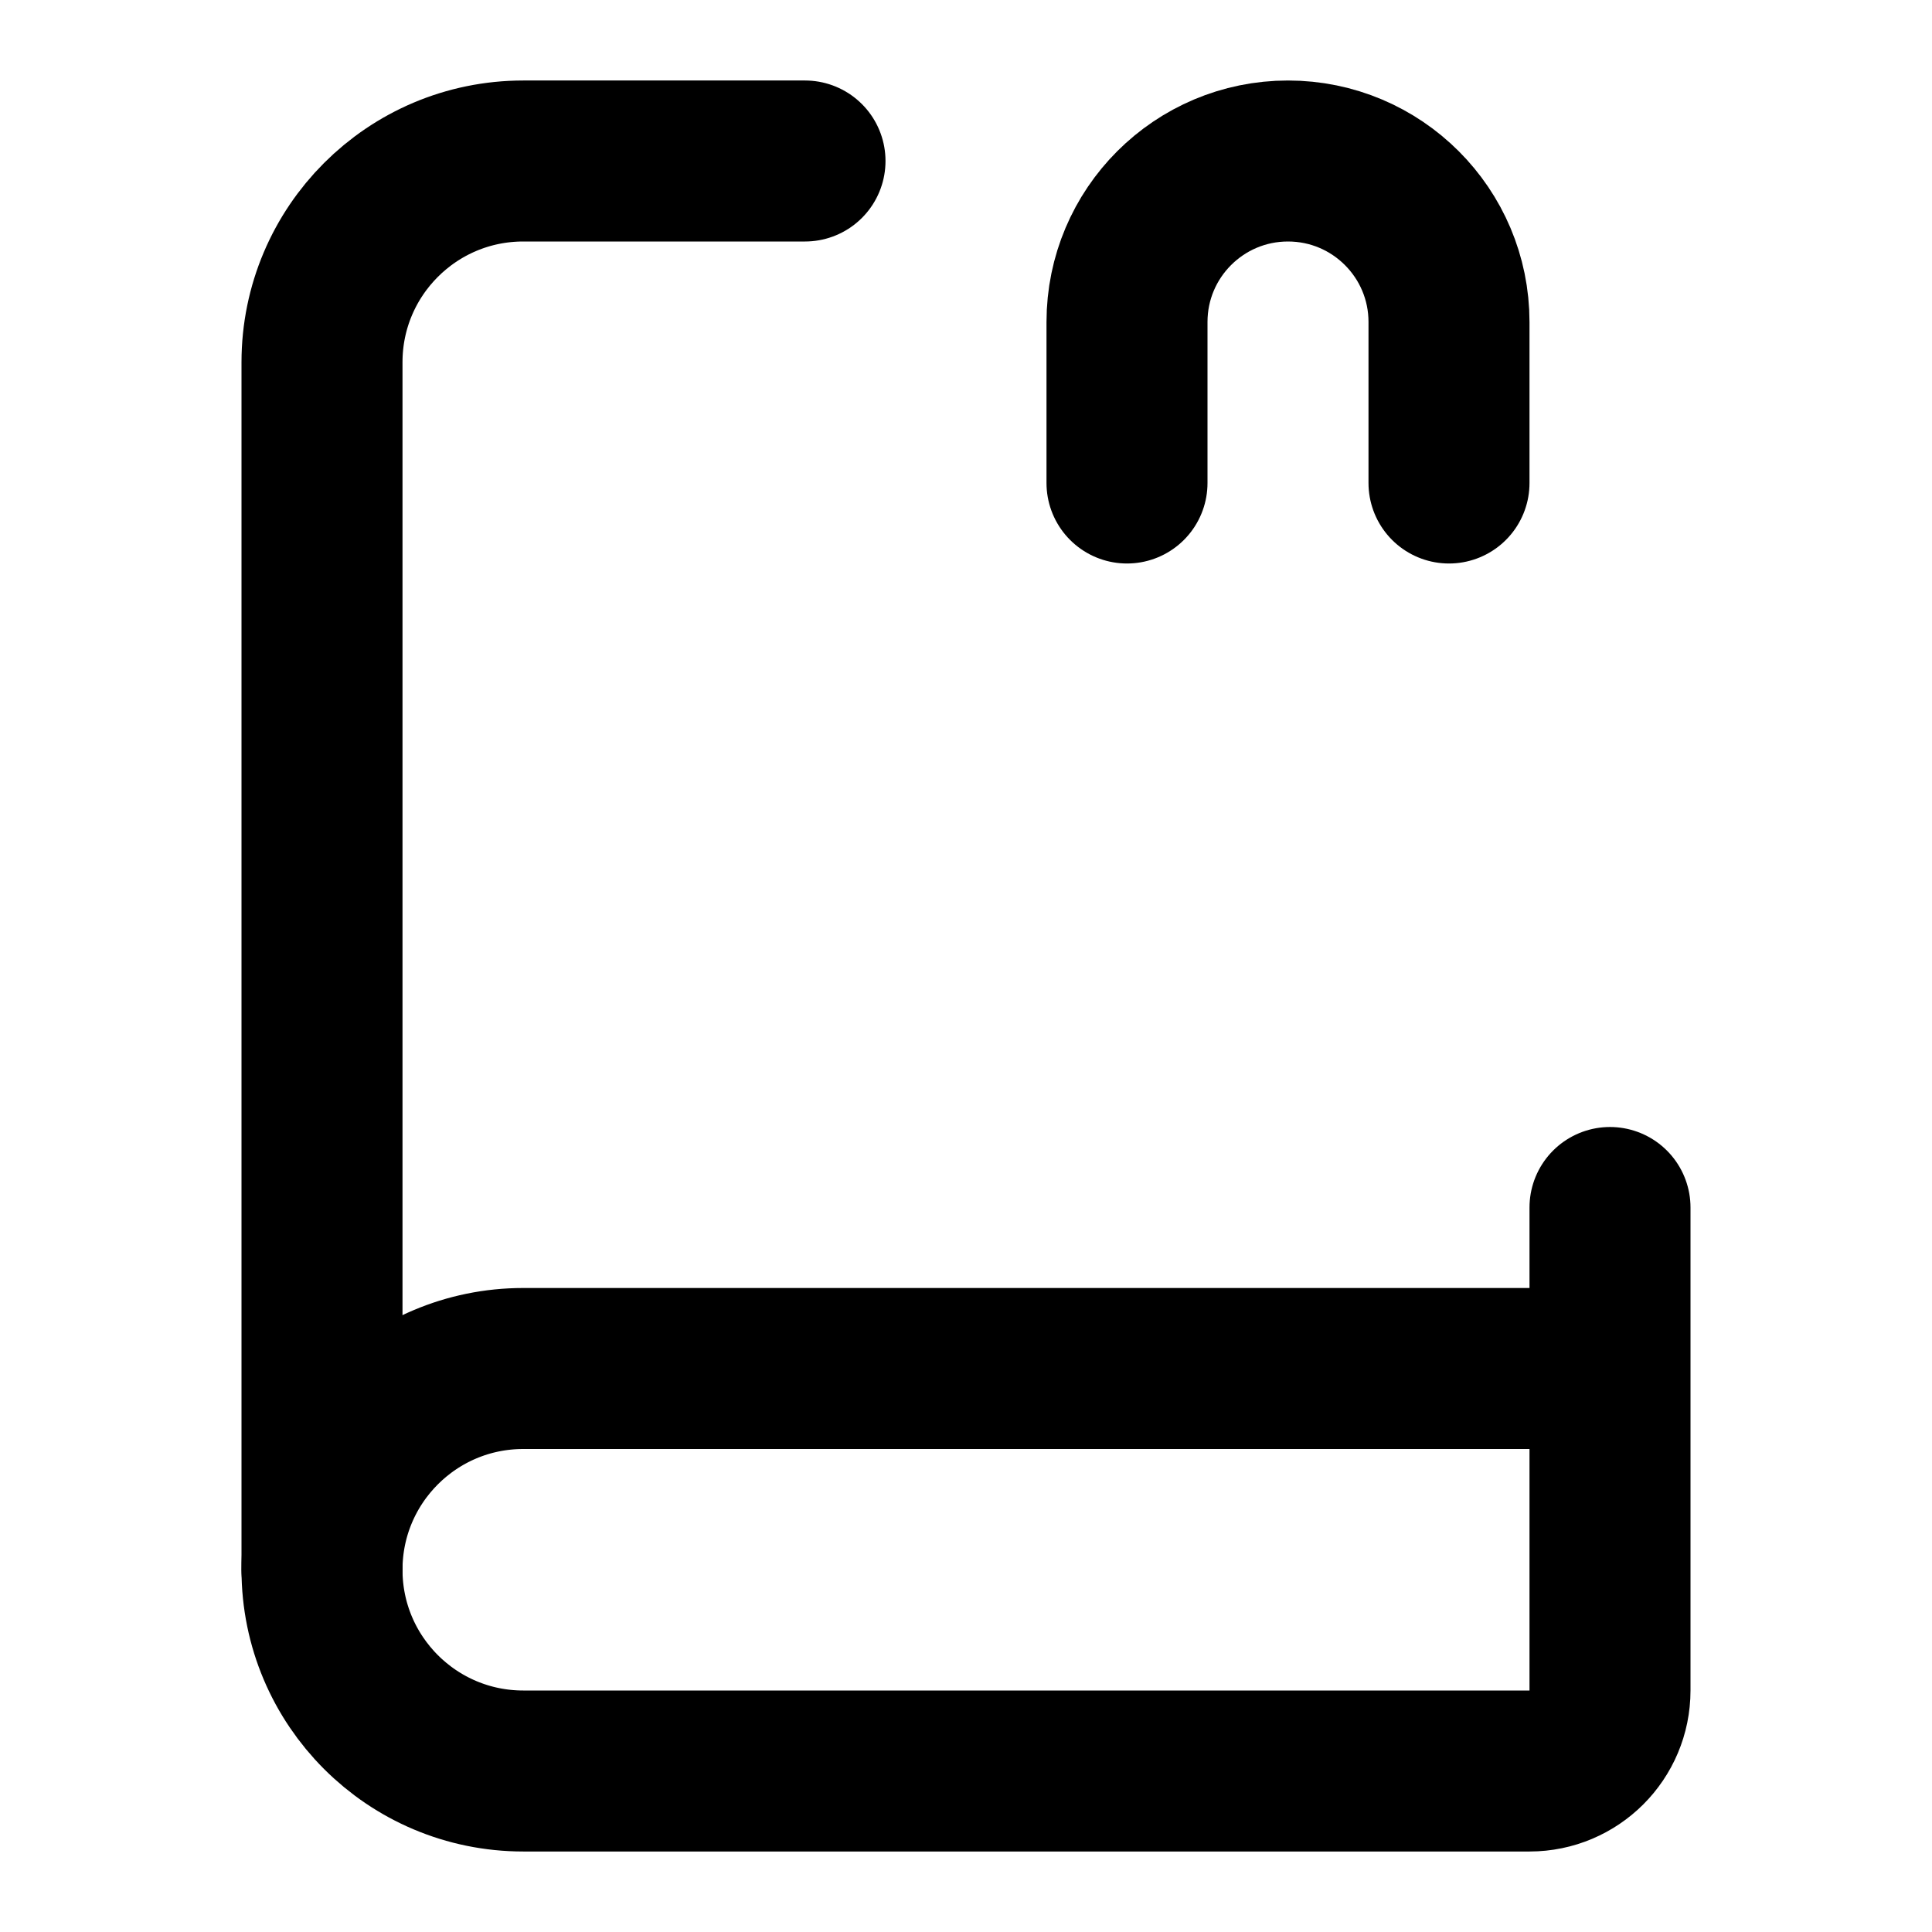
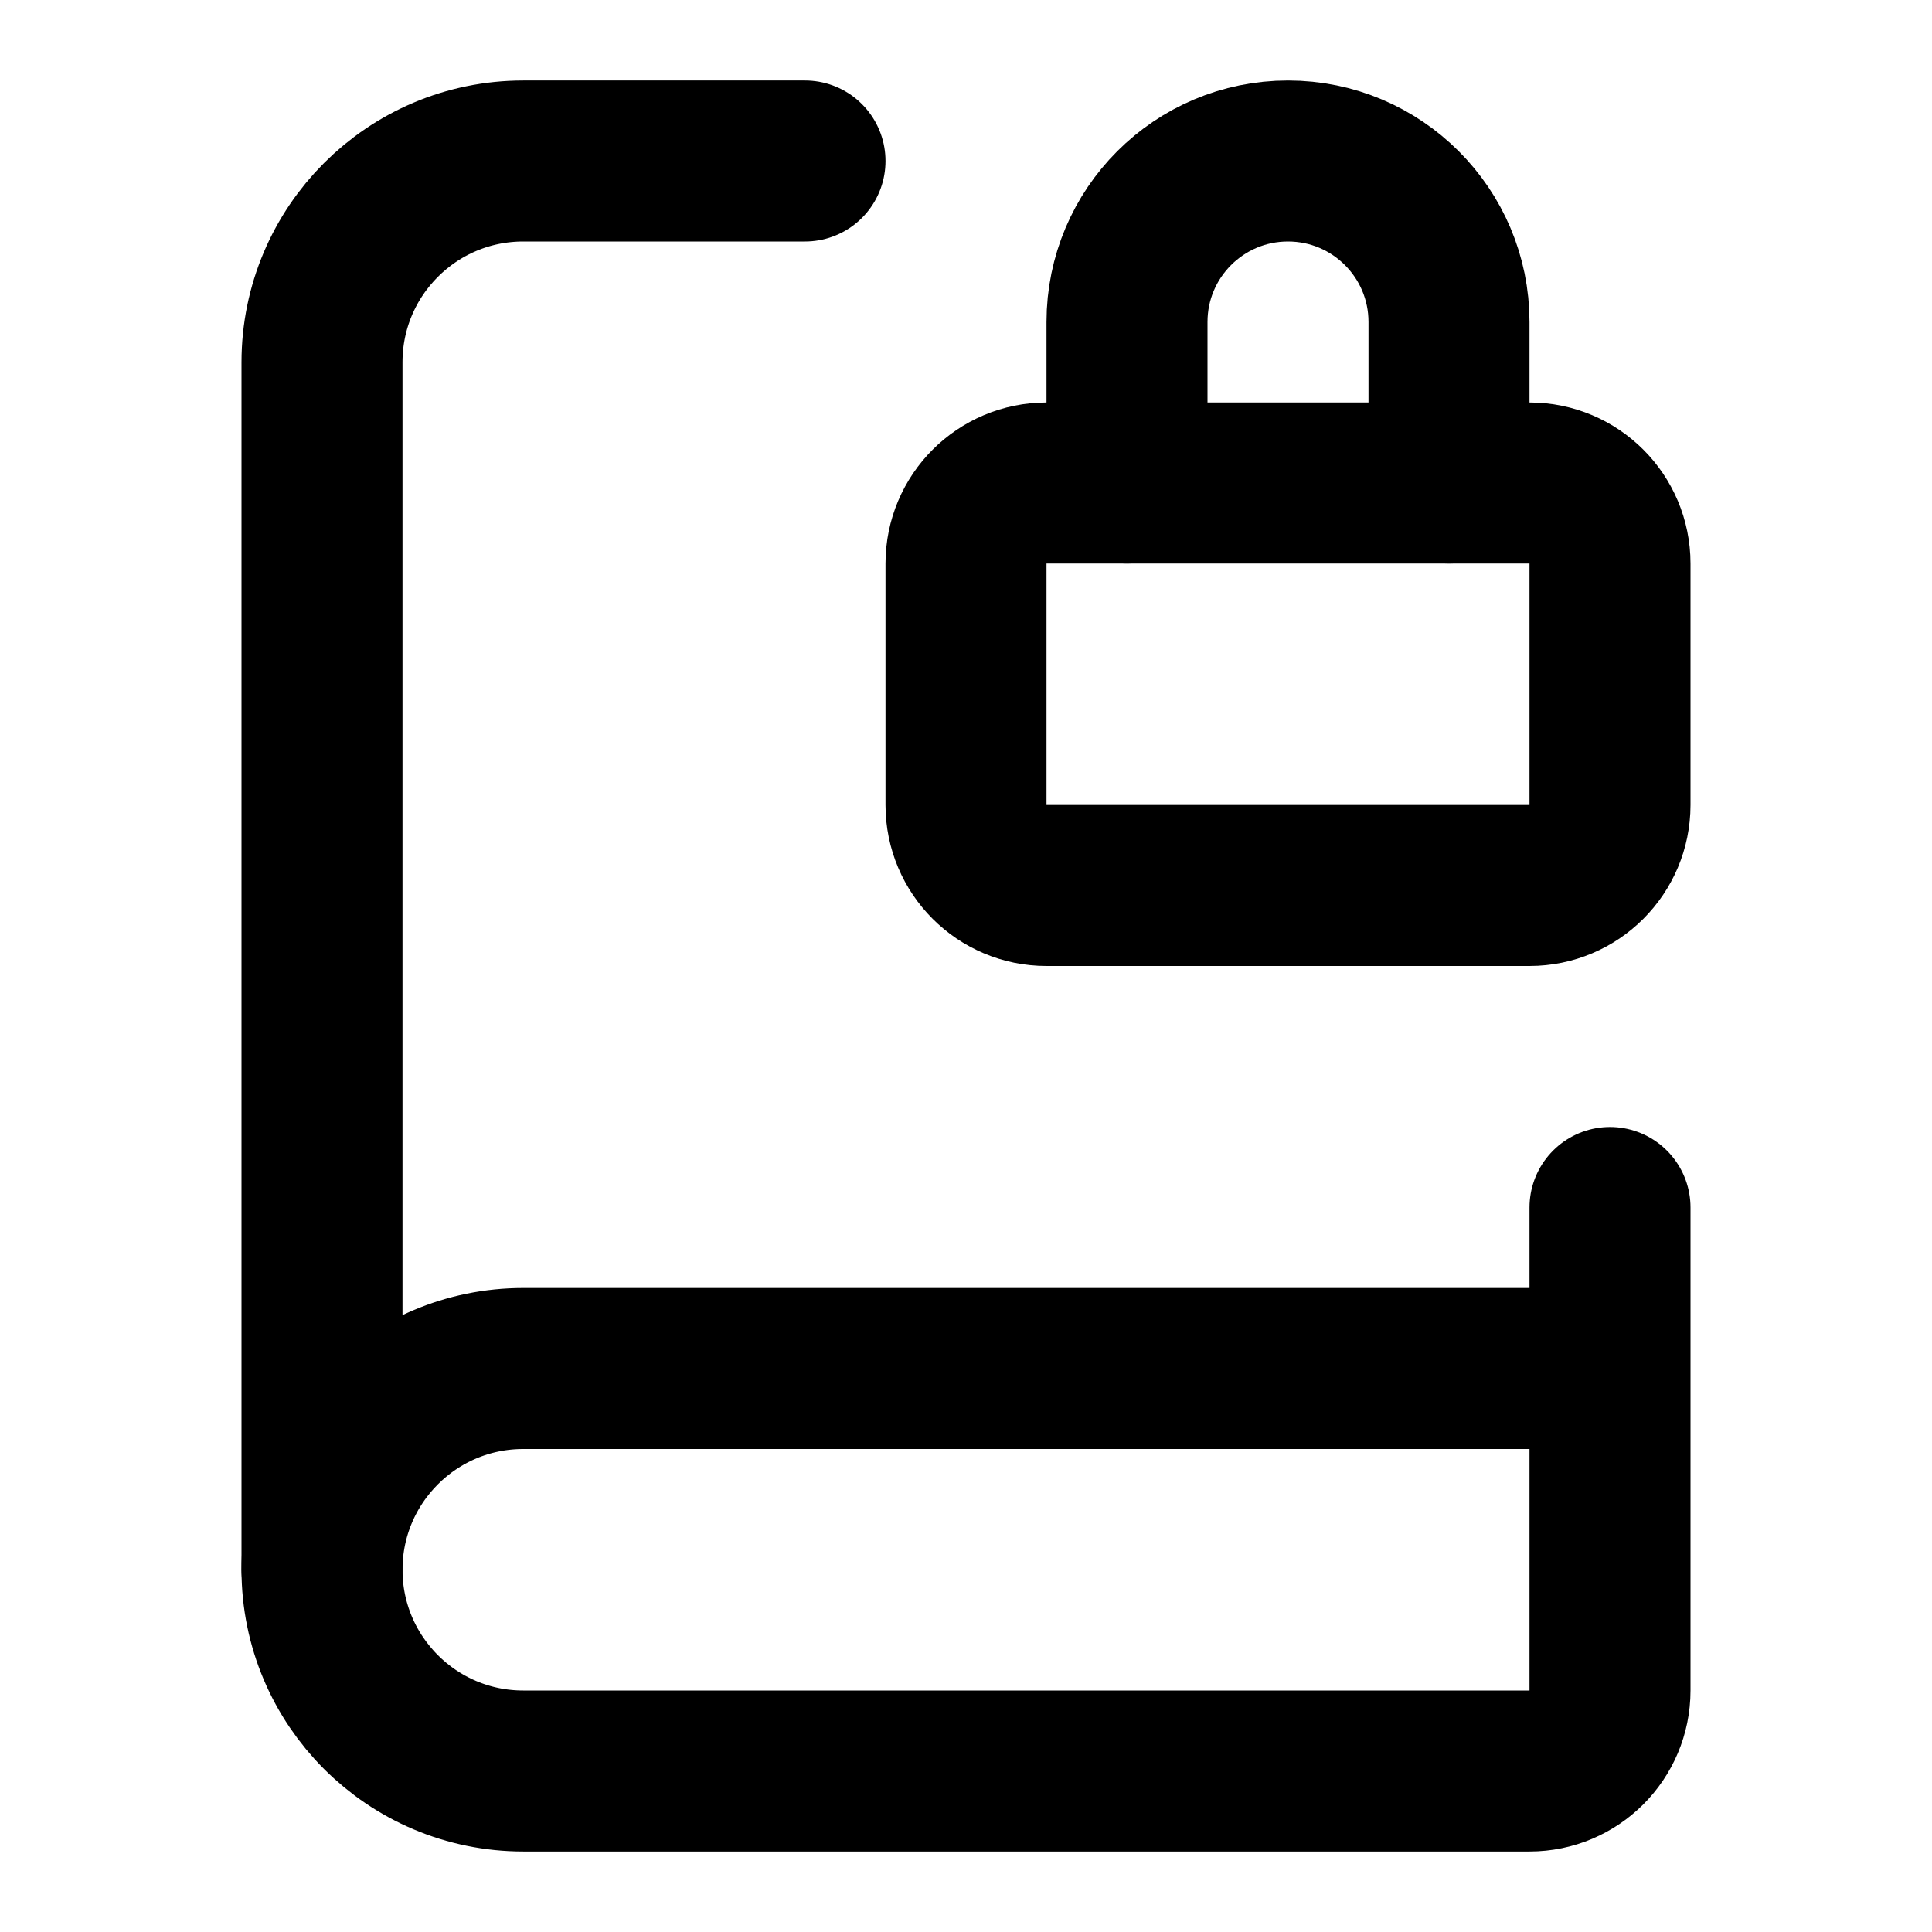
<svg xmlns="http://www.w3.org/2000/svg" viewBox="0 0 24 24" fill="none" stroke="currentColor" stroke-width="2" stroke-linecap="round" stroke-linejoin="round">
  <path d="M18 6V4a2 2 0 1 0-4 0v2" />
  <path d="M20 15v6a1 1 0 0 1-1 1H6.5a1 1 0 0 1 0-5H20" />
  <path d="M4 19.5v-15A2.5 2.5 0 0 1 6.5 2H10" />
-   <rect x="12" y="6" rx="1" />
+   <rect x="12" y="6" width="8" height="5" rx="1" />
</svg>
